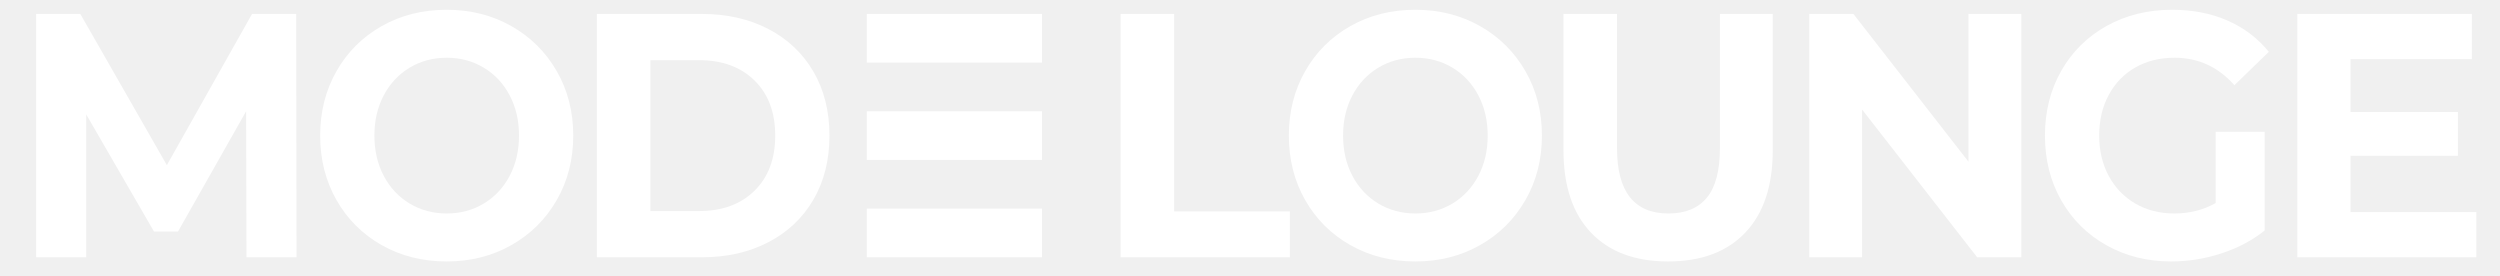
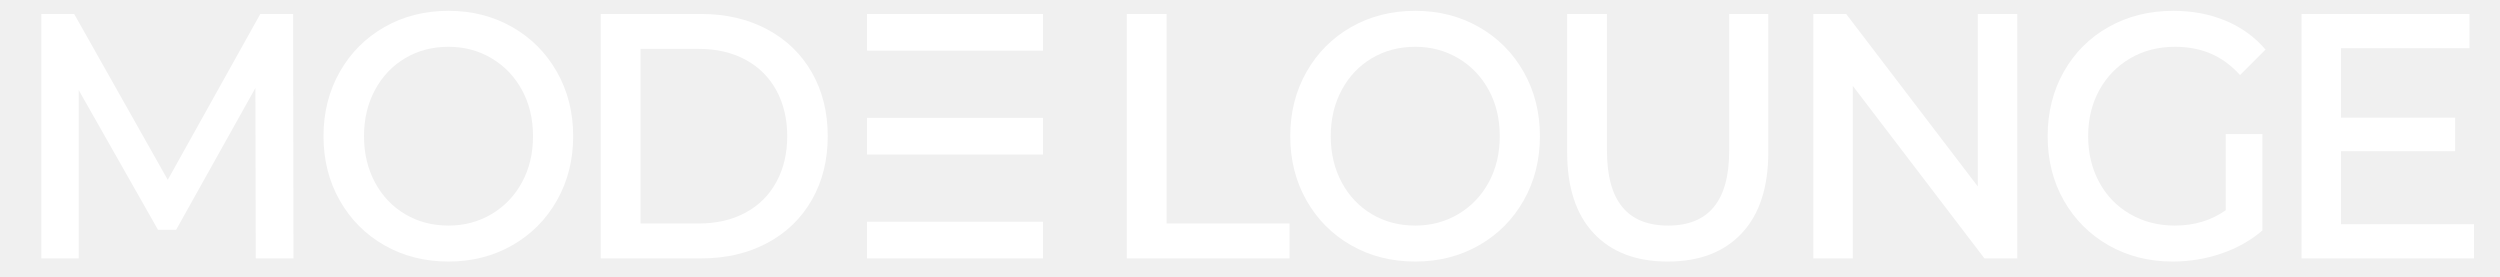
- <svg xmlns="http://www.w3.org/2000/svg" viewBox="-40.0 -40.0 7191.5 792.0" width="640" height="70.5" role="img" aria-label="MODE LOUNGE">
-   <path d="M668 420 472 74H403L208 411V0H64V700H191L440 265L685 700H812L813 0H669Z" transform="translate(0.0,700.0) scale(1,-1)" fill="#ffffff" />
-   <path d="M22 350Q22 453 69.0 535.5Q116 618 199.0 665.0Q282 712 386 712Q489 712 572.0 665.0Q655 618 702.5 535.5Q750 453 750 350Q750 247 702.5 164.5Q655 82 572.0 35.0Q489 -12 386 -12Q282 -12 199.0 35.0Q116 82 69.0 164.5Q22 247 22 350ZM594 350Q594 415 567.0 466.0Q540 517 492.5 545.5Q445 574 386 574Q327 574 279.5 545.5Q232 517 205.0 466.0Q178 415 178 350Q178 285 205.0 234.0Q232 183 279.5 154.5Q327 126 386 126Q445 126 492.5 154.5Q540 183 567.0 234.0Q594 285 594 350Z" transform="translate(859.0,700.0) scale(1,-1)" fill="#ffffff" />
-   <path d="M733 350Q733 245 687.0 166.0Q641 87 557.5 43.5Q474 0 366 0H64V700H366Q474 700 557.5 656.5Q641 613 687.0 534.0Q733 455 733 350ZM577 350Q577 450 517.5 508.5Q458 567 358 567H218V133H358Q458 133 517.5 191.5Q577 250 577 350Z" transform="translate(1613.0,700.0) scale(1,-1)" fill="#ffffff" />
-   <rect x="2453.5" y="560.0" width="504.0" height="140.0" fill="#ffffff" />
-   <rect x="2453.5" y="280.0" width="504.0" height="140.0" fill="#ffffff" />
-   <rect x="2453.5" y="0.0" width="504.0" height="140.0" fill="#ffffff" />
-   <path d="M218 700V132H551V0H64V700Z" transform="translate(3119.5,700.0) scale(1,-1)" fill="#ffffff" />
-   <path d="M22 350Q22 453 69.0 535.5Q116 618 199.0 665.0Q282 712 386 712Q489 712 572.0 665.0Q655 618 702.5 535.5Q750 453 750 350Q750 247 702.5 164.5Q655 82 572.0 35.0Q489 -12 386 -12Q282 -12 199.0 35.0Q116 82 69.0 164.5Q22 247 22 350ZM594 350Q594 415 567.0 466.0Q540 517 492.5 545.5Q445 574 386 574Q327 574 279.5 545.5Q232 517 205.0 466.0Q178 415 178 350Q178 285 205.0 234.0Q232 183 279.5 154.5Q327 126 386 126Q445 126 492.5 154.5Q540 183 567.0 234.0Q594 285 594 350Z" transform="translate(3645.5,700.0) scale(1,-1)" fill="#ffffff" />
-   <path d="M58 308V700H212V314Q212 126 360 126Q433 126 470.5 171.5Q508 217 508 314V700H660V308Q660 154 581.0 71.0Q502 -12 359 -12Q216 -12 137.0 71.0Q58 154 58 308Z" transform="translate(4399.5,700.0) scale(1,-1)" fill="#ffffff" />
-   <path d="M674 0H547L216 425V0H64V700H191L522 275V700H674Z" transform="translate(5100.5,700.0) scale(1,-1)" fill="#ffffff" />
-   <path d="M654 361V77Q600 34 529.0 11.0Q458 -12 385 -12Q282 -12 199.0 34.5Q116 81 69.0 163.5Q22 246 22 350Q22 454 69.0 536.5Q116 619 199.5 665.5Q283 712 388 712Q476 712 547.0 681.0Q618 650 666 591L567 495Q497 574 395 574Q331 574 282.0 546.0Q233 518 205.5 467.0Q178 416 178 350Q178 285 205.5 234.0Q233 183 282.0 154.5Q331 126 394 126Q460 126 513 156V361Z" transform="translate(5820.5,700.0) scale(1,-1)" fill="#ffffff" />
-   <path d="M579 0H64V700H566V570H217V418H526V292H217V130H579Z" transform="translate(6504.5,700.0) scale(1,-1)" fill="#ffffff" />
+ <svg xmlns="http://www.w3.org/2000/svg" viewBox="-40.0 -40.0 7158.5 792.0" width="640" height="70.8" role="img" aria-label="MODE LOUNGE">
+   <path d="M691 488 464 82H412L185 482V0H78V700H172L440 225L705 700H799L800 0H692Z" transform="translate(0.0,700.0) scale(1,-1)" fill="#ffffff" />
+   <path d="M27 350Q27 452 73.5 534.0Q120 616 201.5 662.5Q283 709 385 709Q486 709 567.5 662.5Q649 616 695.5 534.0Q742 452 742 350Q742 248 695.5 166.0Q649 84 567.5 37.5Q486 -9 385 -9Q283 -9 201.5 37.5Q120 84 73.5 166.0Q27 248 27 350ZM627 350Q627 424 595.5 482.0Q564 540 508.5 573.0Q453 606 385 606Q316 606 261.0 573.5Q206 541 174.5 482.5Q143 424 143 350Q143 276 174.5 217.5Q206 159 261.0 126.5Q316 94 385 94Q453 94 508.5 127.0Q564 160 595.5 218.0Q627 276 627 350Z" transform="translate(859.0,700.0) scale(1,-1)" fill="#ffffff" />
+   <path d="M719 350Q719 247 673.5 167.5Q628 88 545.5 44.0Q463 0 356 0H69V700H356Q463 700 545.5 656.0Q628 612 673.5 532.5Q719 453 719 350ZM603 350Q603 424 572.0 481.0Q541 538 483.5 569.0Q426 600 350 600H183V100H350Q426 100 483.5 131.0Q541 162 572.0 219.0Q603 276 603 350Z" transform="translate(1611.0,700.0) scale(1,-1)" fill="#ffffff" />
+   <rect x="2442.5" y="595.0" width="504.0" height="105.0" fill="#ffffff" />
+   <rect x="2442.5" y="297.5" width="504.0" height="105.0" fill="#ffffff" />
+   <rect x="2442.5" y="0.0" width="504.0" height="105.0" fill="#ffffff" />
+   <path d="M192 700V100H544V0H78V700Z" transform="translate(3108.5,700.0) scale(1,-1)" fill="#ffffff" />
+   <path d="M27 350Q27 452 73.5 534.0Q120 616 201.5 662.5Q283 709 385 709Q486 709 567.5 662.5Q649 616 695.5 534.0Q742 452 742 350Q742 248 695.5 166.0Q649 84 567.5 37.5Q486 -9 385 -9Q283 -9 201.5 37.5Q120 84 73.5 166.0Q27 248 27 350ZM627 350Q627 424 595.5 482.0Q564 540 508.5 573.0Q453 606 385 606Q316 606 261.0 573.5Q206 541 174.5 482.5Q143 424 143 350Q143 276 174.5 217.5Q206 159 261.0 126.5Q316 94 385 94Q453 94 508.5 127.0Q564 160 595.5 218.0Q627 276 627 350Z" transform="translate(3627.5,700.0) scale(1,-1)" fill="#ffffff" />
+   <path d="M68 304V700H182V308Q182 94 357 94Q532 94 532 308V700H644V304Q644 153 568.0 72.0Q492 -9 356 -9Q220 -9 144.0 72.0Q68 153 68 304Z" transform="translate(4379.5,700.0) scale(1,-1)" fill="#ffffff" />
+   <path d="M662 0H568L191 494V0H78V700H172L549 206V700H662Z" transform="translate(5074.5,700.0) scale(1,-1)" fill="#ffffff" />
+   <path d="M642 356V80Q592 37 524.5 14.0Q457 -9 385 -9Q283 -9 201.5 37.5Q120 84 73.5 165.5Q27 247 27 350Q27 453 73.5 535.0Q120 617 202.0 663.0Q284 709 387 709Q469 709 537.0 680.5Q605 652 651 598L578 525Q540 567 494.0 586.5Q448 606 392 606Q320 606 263.5 573.0Q207 540 175.0 482.0Q143 424 143 350Q143 277 174.5 218.5Q206 160 263.0 127.0Q320 94 391 94Q475 94 537 138V356Z" transform="translate(5796.5,700.0) scale(1,-1)" fill="#ffffff" />
+   <path d="M563 0H69V700H550V602H182V403H509V307H182V98H563Z" transform="translate(6481.5,700.0) scale(1,-1)" fill="#ffffff" />
</svg>
